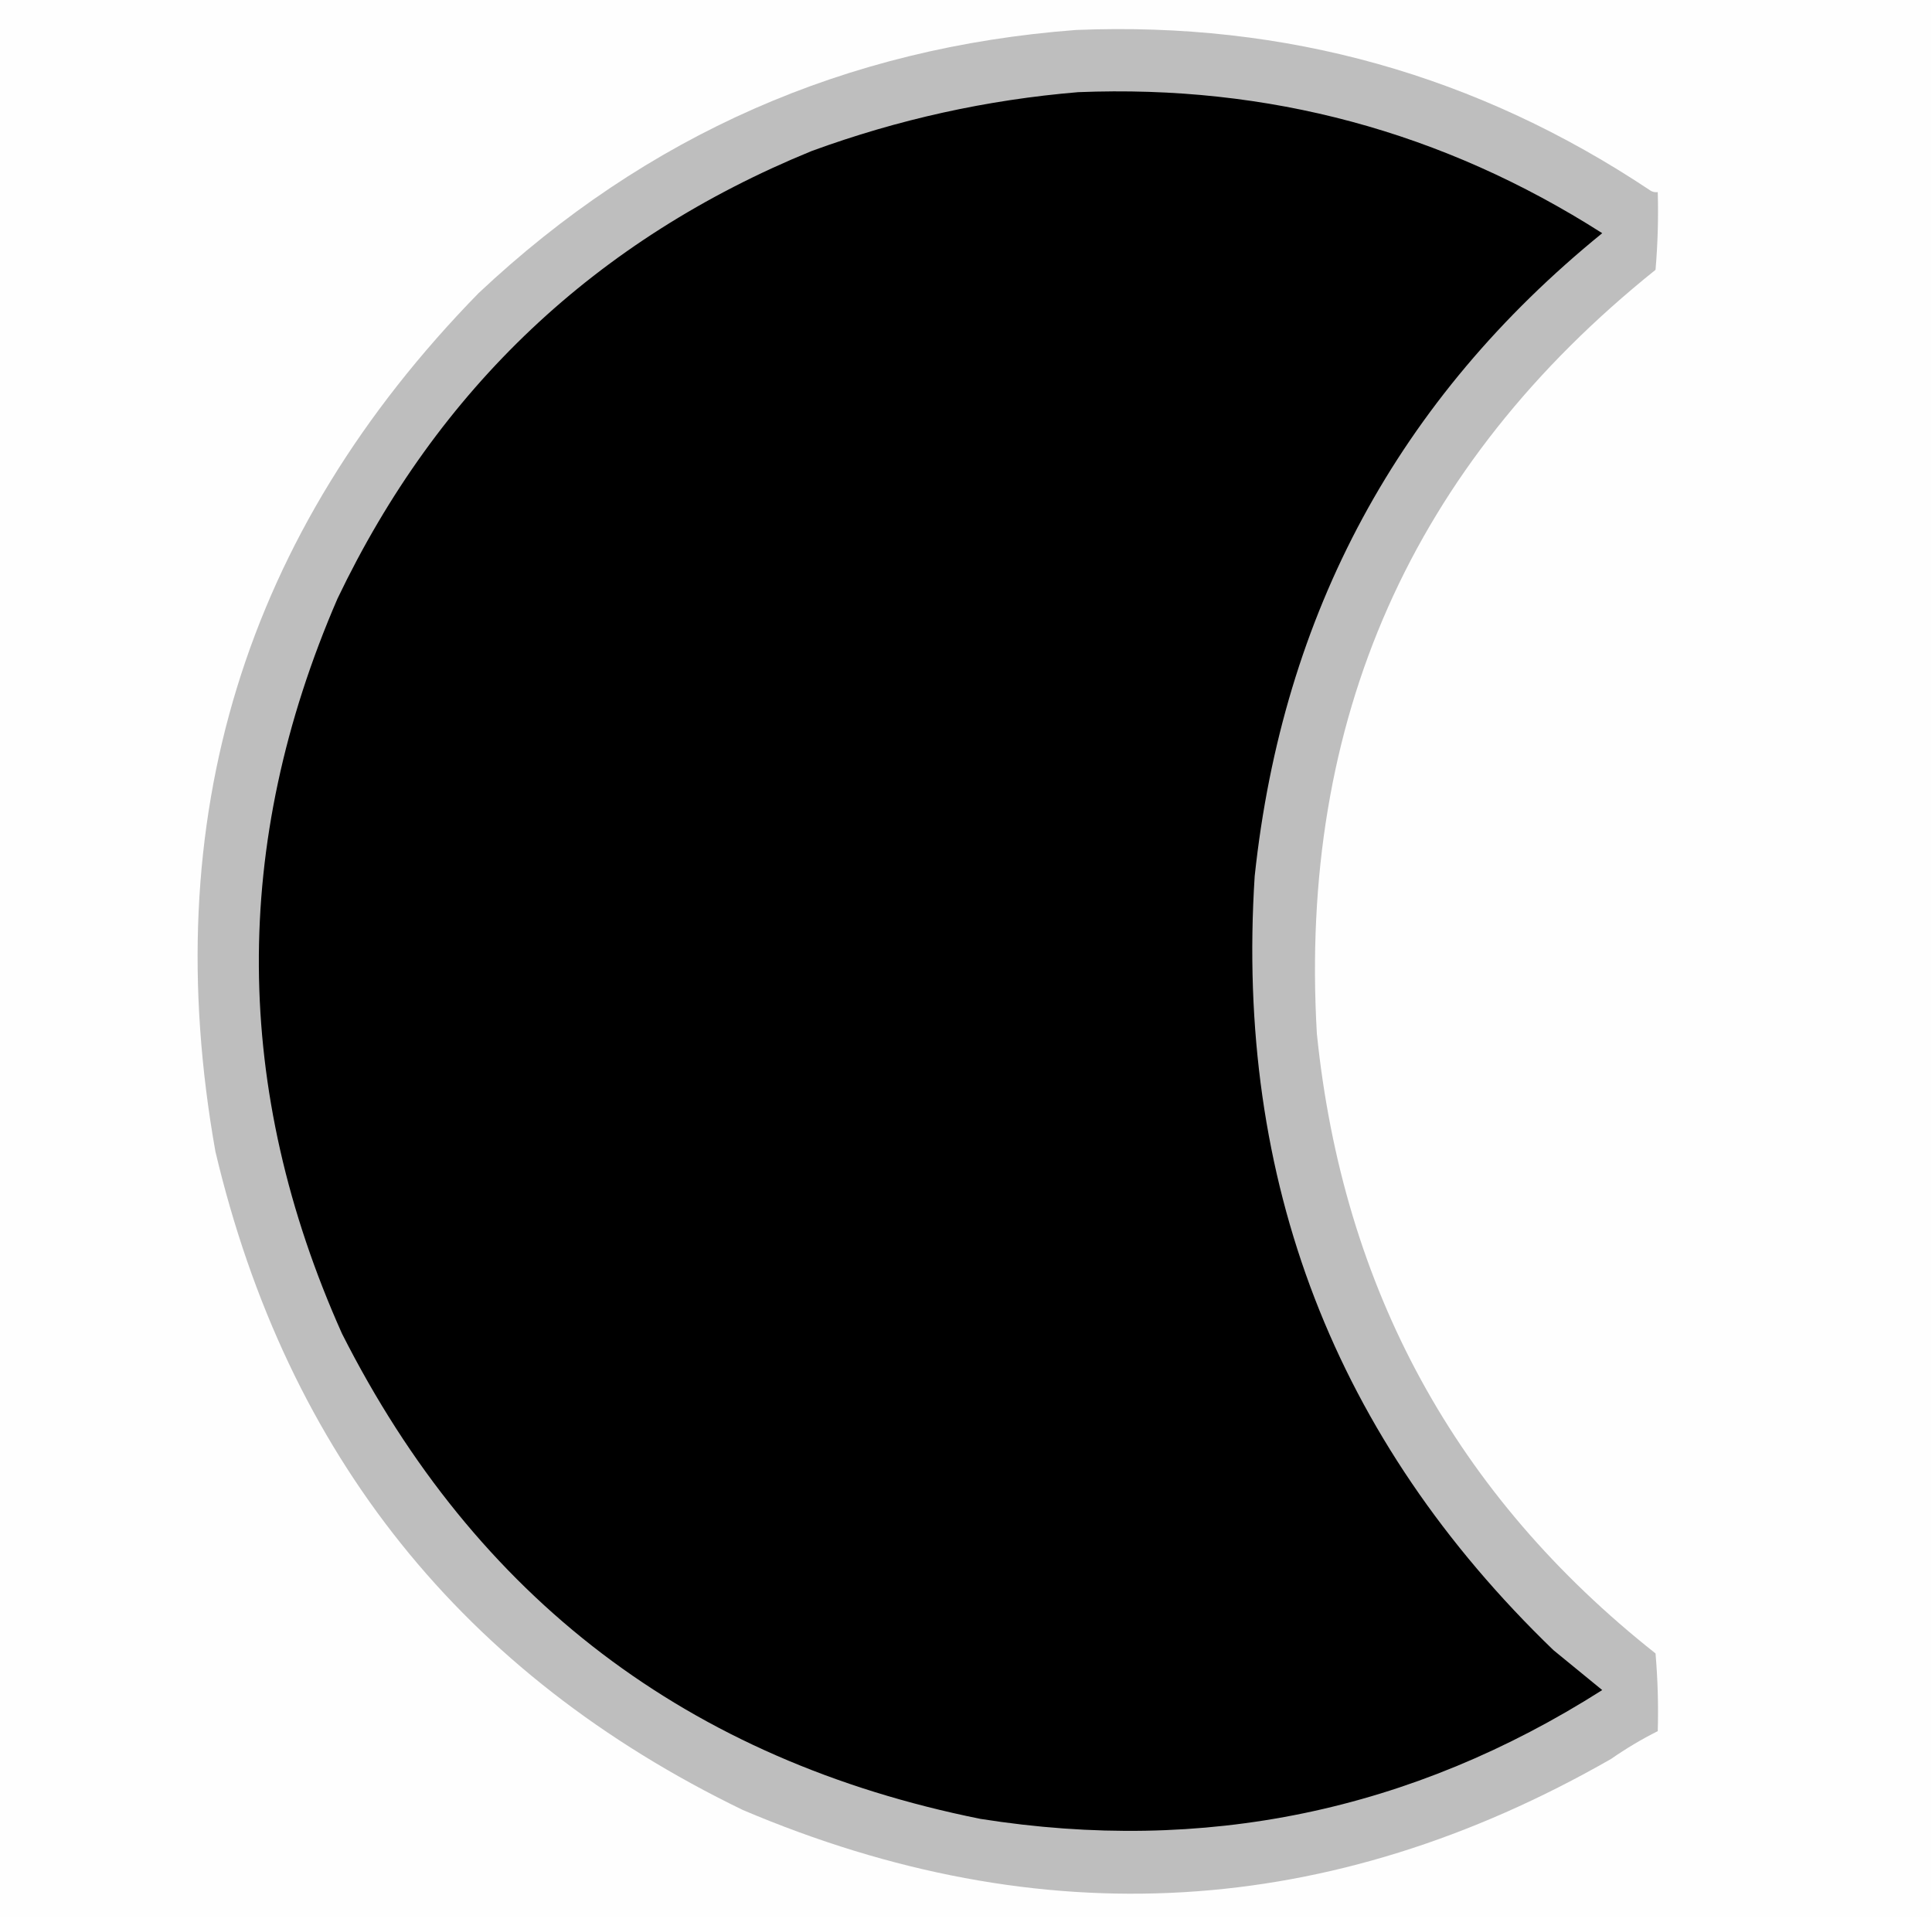
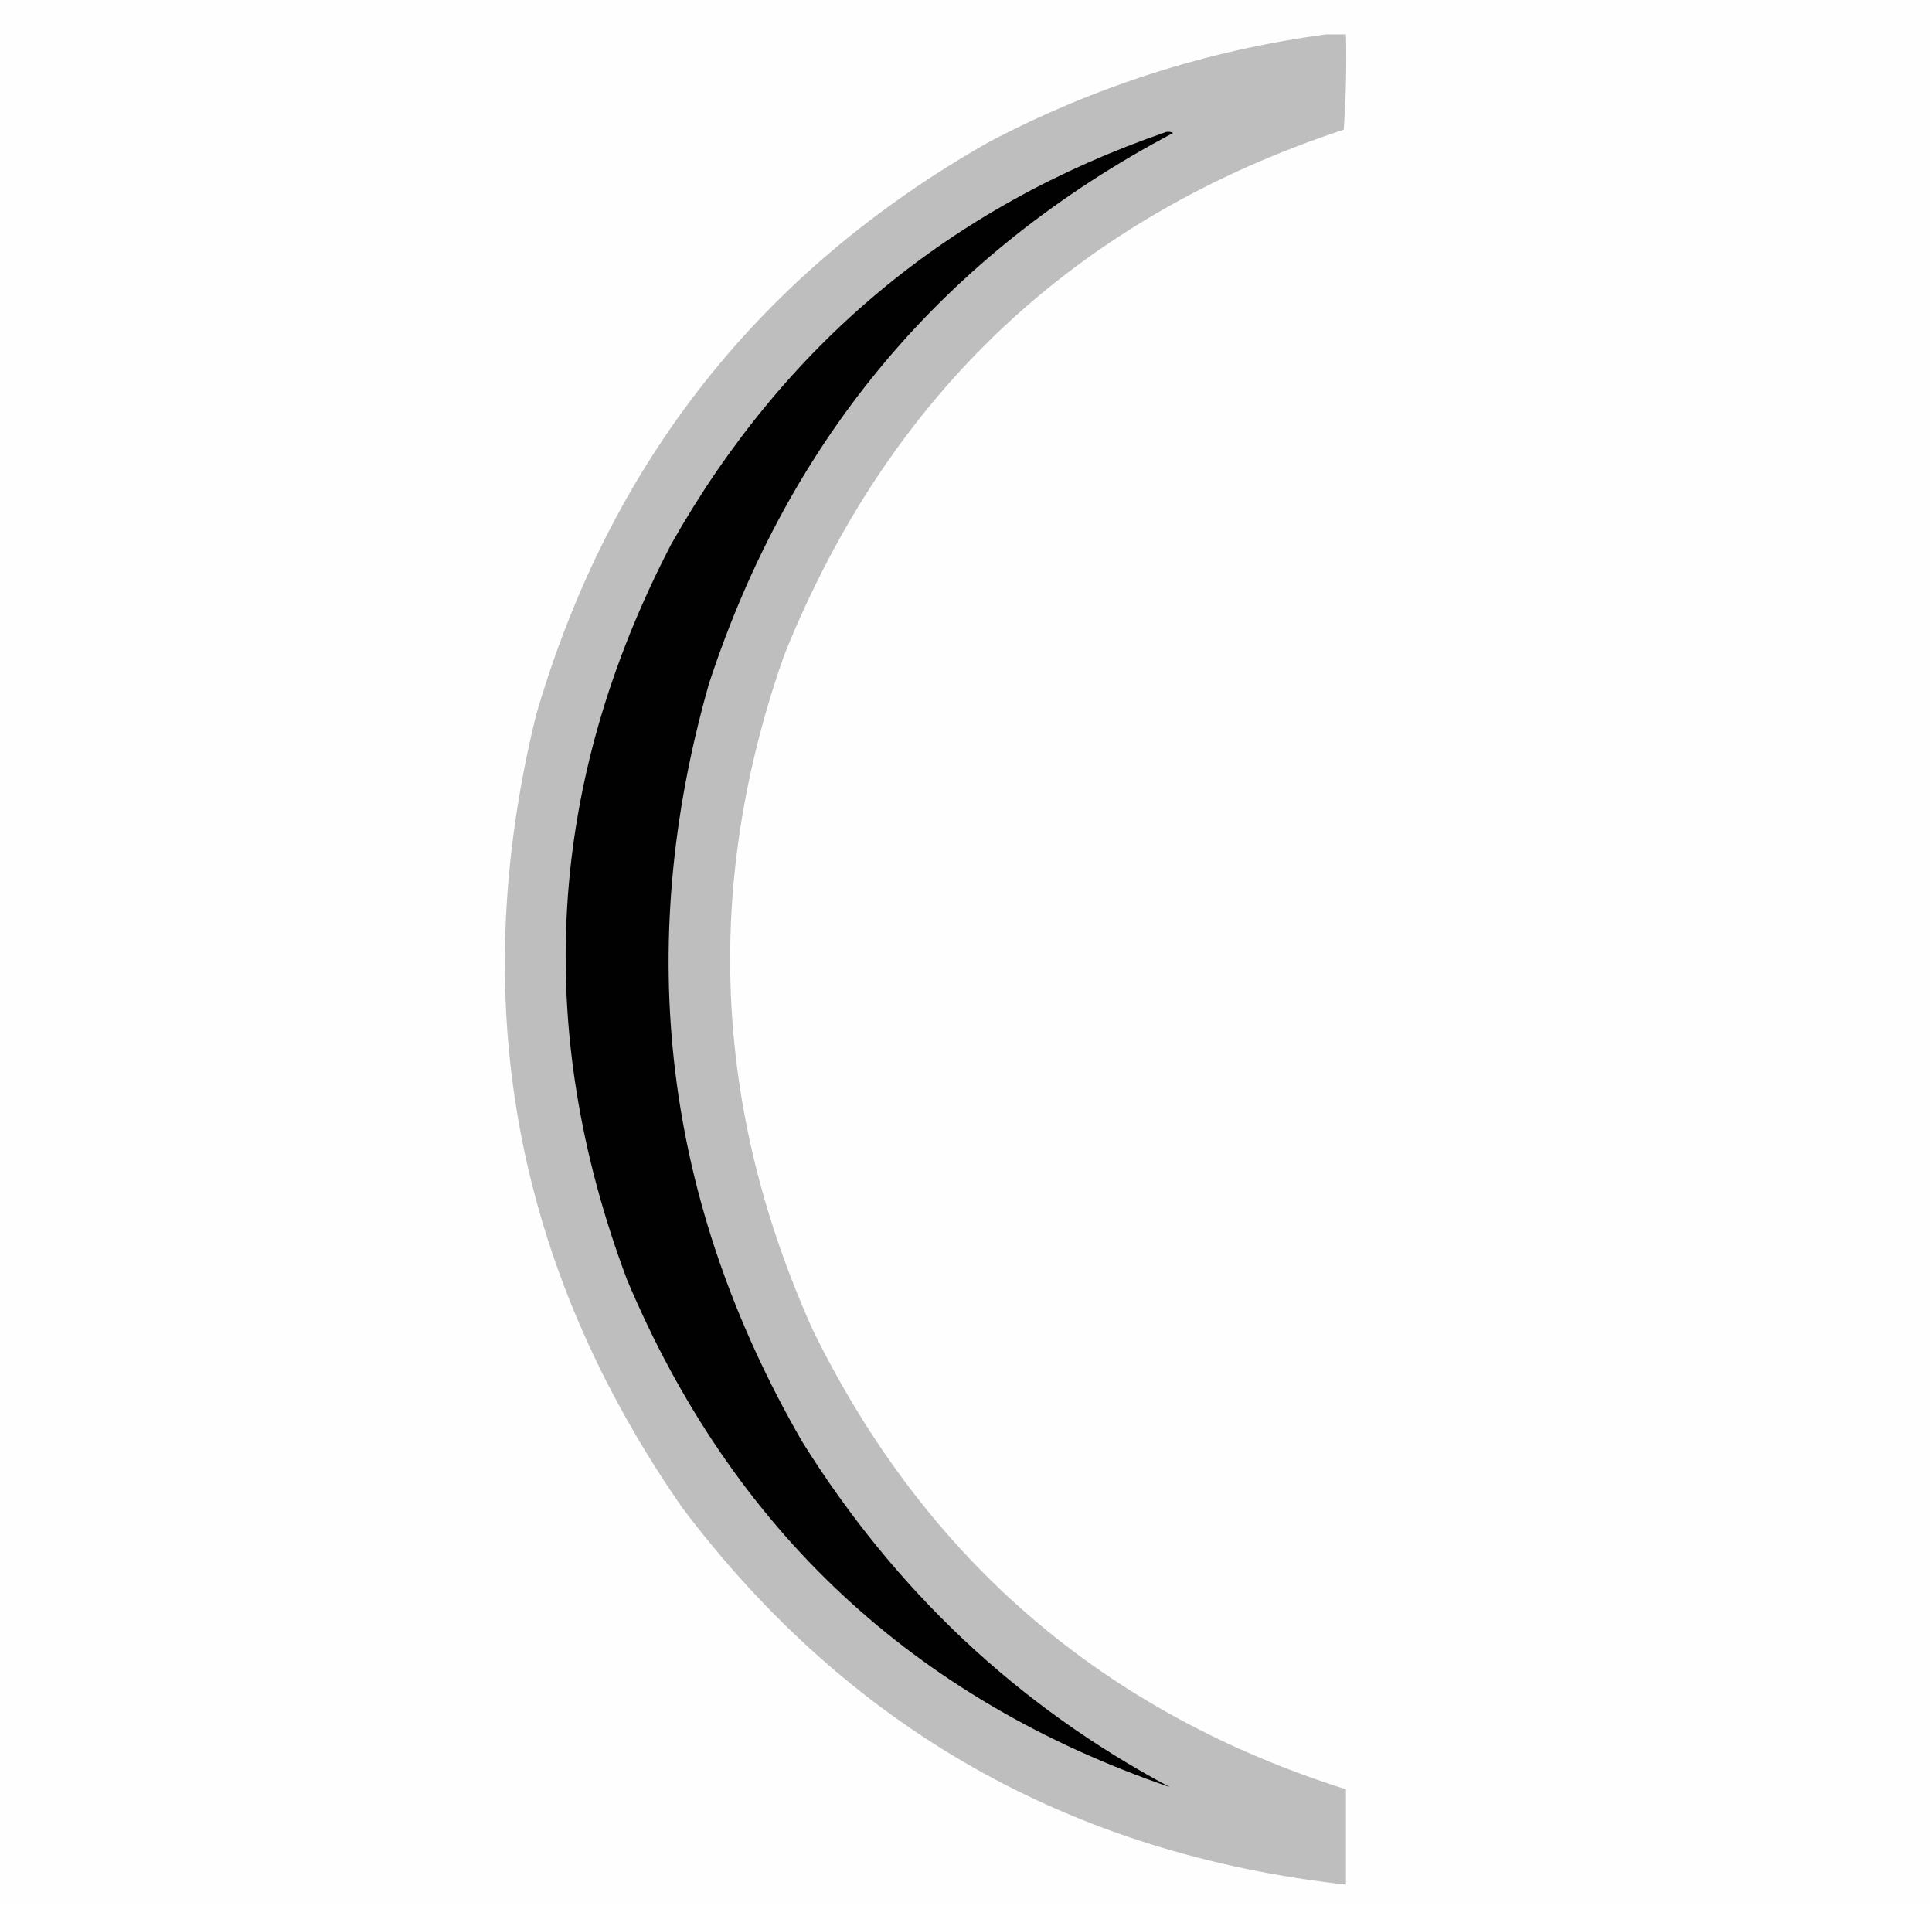
- <svg xmlns="http://www.w3.org/2000/svg" version="1.1" width="870px" height="864px" style="shape-rendering:geometricPrecision; text-rendering:geometricPrecision; image-rendering:optimizeQuality; fill-rule:evenodd; clip-rule:evenodd">
+ <svg xmlns="http://www.w3.org/2000/svg" version="1.1" width="872px" height="860px" style="shape-rendering:geometricPrecision; text-rendering:geometricPrecision; image-rendering:optimizeQuality; fill-rule:evenodd; clip-rule:evenodd">
  <g>
-     <path style="opacity:1" fill="#fefefe" d="M -0.5,-0.5 C 289.5,-0.5 579.5,-0.5 869.5,-0.5C 869.5,287.5 869.5,575.5 869.5,863.5C 579.5,863.5 289.5,863.5 -0.5,863.5C -0.5,575.5 -0.5,287.5 -0.5,-0.5 Z" />
+     <path style="opacity:1" fill="#fefefe" d="M -0.5,-0.5 C 290.167,-0.5 580.833,-0.5 871.5,-0.5C 871.5,286.167 871.5,572.833 871.5,859.5C 580.833,859.5 290.167,859.5 -0.5,859.5C -0.5,572.833 -0.5,286.167 -0.5,-0.5 Z" />
  </g>
  <g>
-     <path style="opacity:1" fill="#bebebe" d="M 484.5,13.5 C 579.012,9.613 665.345,33.779 743.5,86C 744.448,86.483 745.448,86.65 746.5,86.5C 746.832,98.186 746.499,109.852 745.5,121.5C 635.643,209.582 584.81,324.248 593,465.5C 604.768,580.407 655.602,673.407 745.5,744.5C 746.499,756.148 746.832,767.814 746.5,779.5C 739.269,783.122 732.269,787.289 725.5,792C 599.09,864.353 468.757,872.019 334.5,815C 208.501,753.969 129.334,655.136 97,518.5C 70.422,368.881 109.922,240.047 215.5,132C 291.156,60.842 380.823,21.342 484.5,13.5 Z" />
+     <path style="opacity:1" fill="#bebebe" d="M 598.5,15.5 C 601.5,15.5 604.5,15.5 607.5,15.5C 607.833,29.849 607.499,44.182 606.5,58.5C 485.685,98.482 401.519,177.482 354,295.5C 317.536,398.807 321.869,500.474 367,600.5C 417.783,703.793 497.95,772.793 607.5,807.5C 607.5,821.833 607.5,836.167 607.5,850.5C 482.9,836.584 383.067,779.917 308,680.5C 232.141,571.372 210.141,452.039 242,322.5C 275.285,208.568 343.452,122.402 446.5,64C 494.371,38.876 545.037,22.709 598.5,15.5 Z" />
  </g>
  <g>
-     <path style="opacity:1" fill="#000000" d="M 485.5,41.5 C 571.069,38.054 649.735,59.221 721.5,105C 629.787,179.56 577.62,276.06 565,394.5C 556.198,531.818 601.032,647.984 699.5,743C 706.833,749 714.167,755 721.5,761C 635.634,815.604 542.301,834.937 441.5,819C 310.105,792.564 214.272,719.731 154,600.5C 104.757,490.419 104.09,380.086 152,269.5C 197.309,174.856 268.475,107.689 365.5,68C 404.426,53.765 444.426,44.932 485.5,41.5 Z" />
+     <path style="opacity:1" fill="#010101" d="M 526.5,59.5 C 527.552,59.35 528.552,59.517 529.5,60C 426.288,114.532 356.454,197.365 320,308.5C 285.753,428.522 299.753,542.522 362,650.5C 404.092,717.93 459.425,769.93 528,806.5C 412.189,766.689 330.522,690.355 283,577.5C 240.31,463.78 246.977,353.114 303,245.5C 354.057,155.272 428.557,93.272 526.5,59.5 Z" />
  </g>
</svg>
